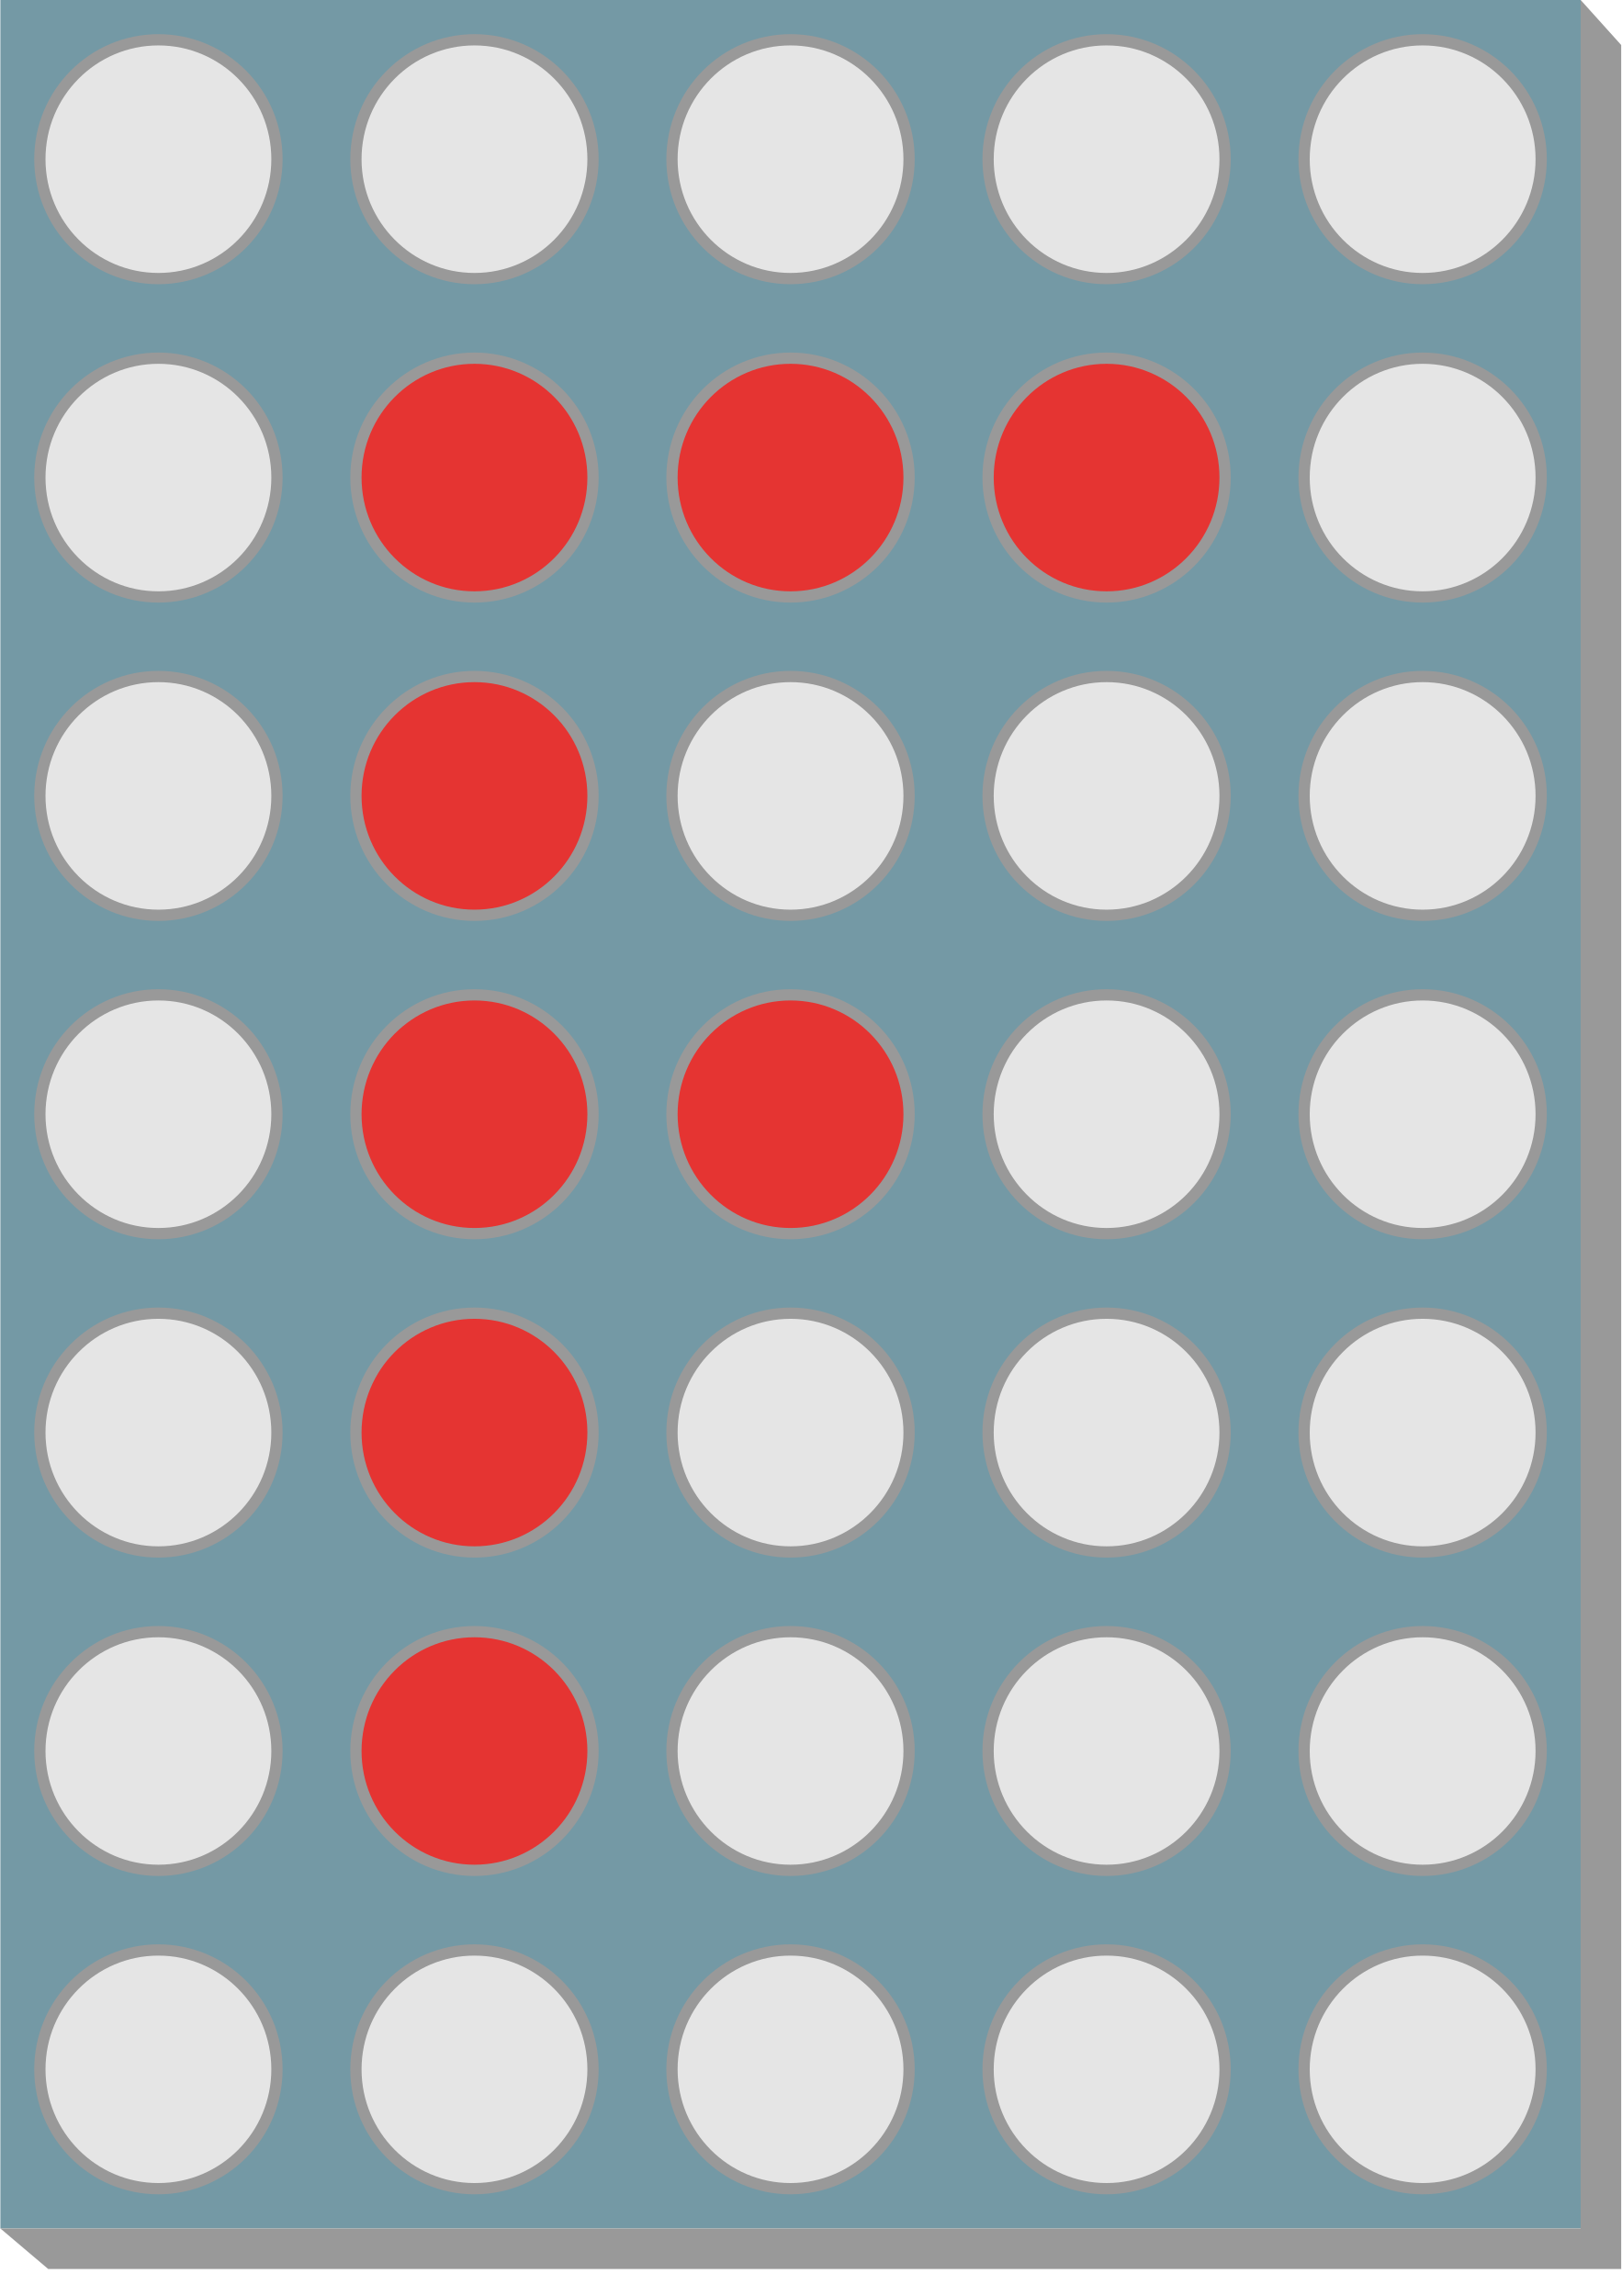
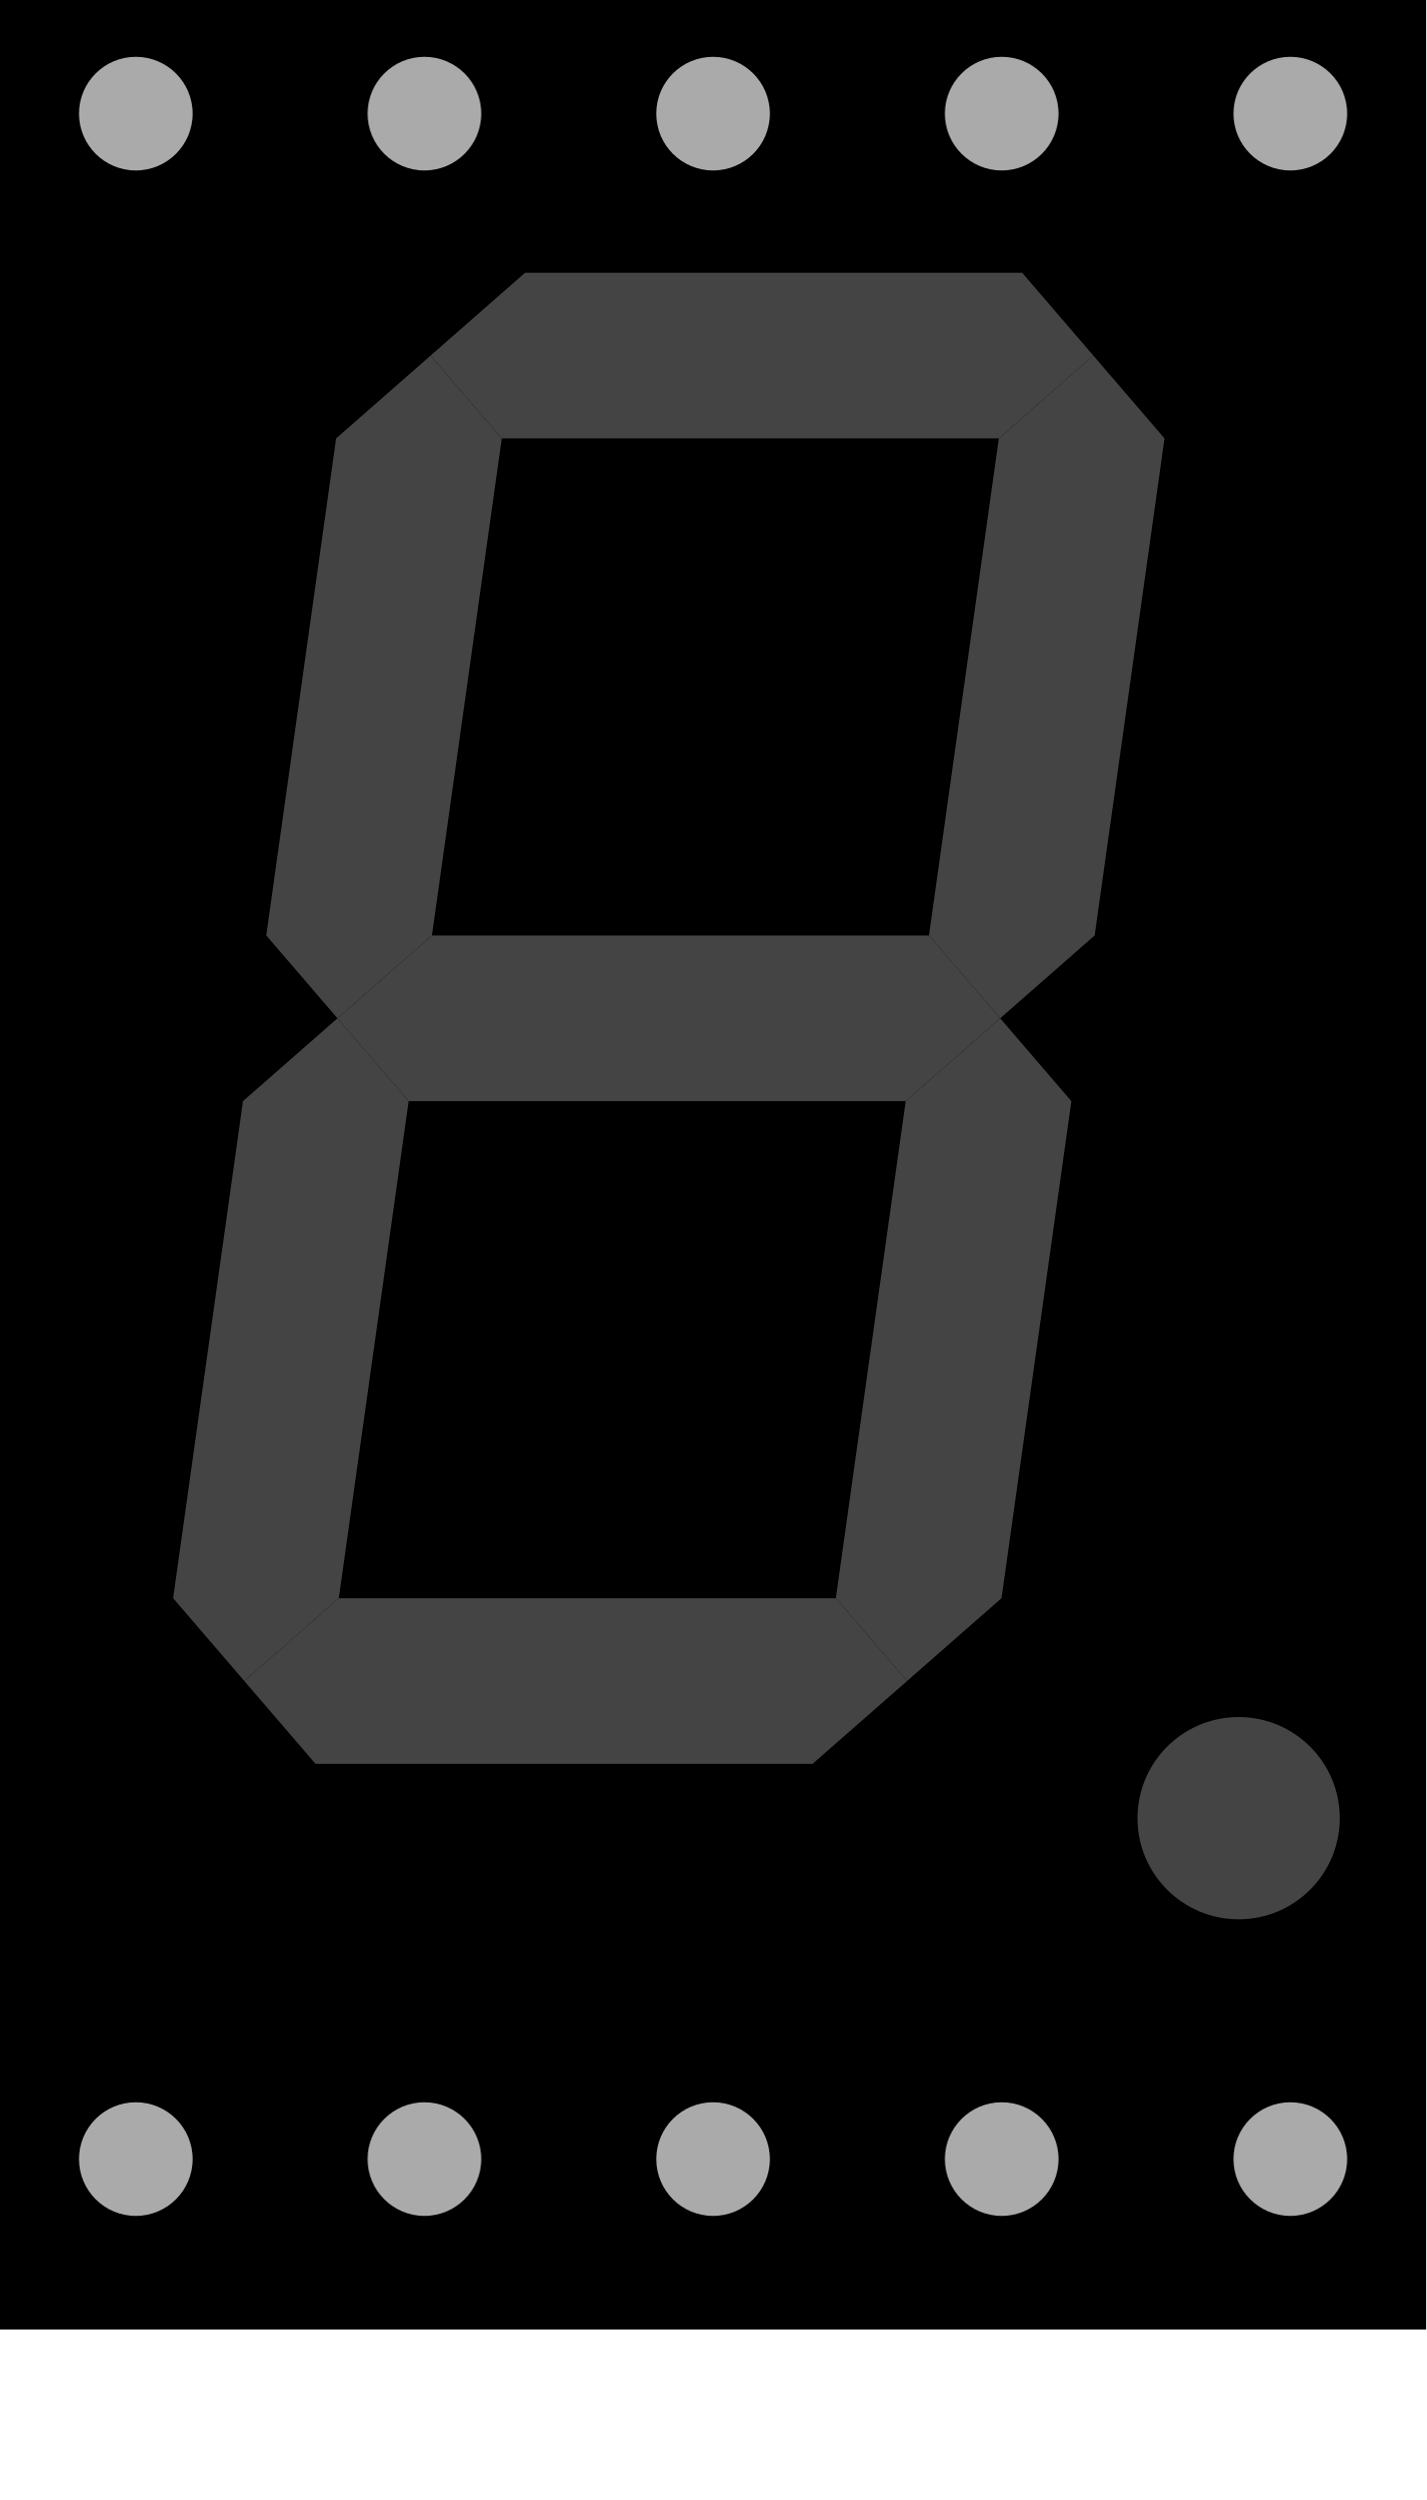
- <svg xmlns="http://www.w3.org/2000/svg" version="1.2" baseProfile="tiny" x="0" y="0" width="0.5in" height="0.708in" viewBox="0 0 36 51" xml:space="preserve">
+ <svg xmlns="http://www.w3.org/2000/svg" version="1.1" width="12.55mm" height="22mm" viewBox="0 0 12.55 22">
+   <style>
+ polygon { transform: scale(0.9); transform-origin: 50% 50%; transform-box: fill-box; }</style>
  <defs>
- </defs>
-   <g id="breadboard">
-     <rect id="connector7pin" x="27.9" y="42.301" fill="#B8B7B8" width="1.8" height="1.8" />
-     <rect id="connector8pin" x="27.9" y="35.101" fill="#B8B7B8" width="1.8" height="1.8" />
-     <rect id="connector9pin" x="27.9" y="27.9" fill="#B8B7B8" width="1.8" height="1.8" />
-     <rect id="connector10pin" x="27.9" y="20.701" fill="#B8B7B8" width="1.8" height="1.8" />
-     <rect id="connector11pin" x="27.9" y="13.5" fill="#B8B7B8" width="1.8" height="1.8" />
-     <rect id="connector12pin" x="27.9" y="6.3" fill="#B8B7B8" width="1.8" height="1.8" />
-     <rect id="connector6pin" x="6.3" y="42.301" fill="#B8B7B8" width="1.8" height="1.8" />
-     <rect id="connector5pin" x="6.3" y="35.101" fill="#B8B7B8" width="1.8" height="1.8" />
-     <rect id="connector4pin" x="6.3" y="27.9" fill="#B8B7B8" width="1.8" height="1.8" />
-     <rect id="connector3pin" x="6.3" y="20.701" fill="#B8B7B8" width="1.8" height="1.8" />
-     <rect id="connector2pin" x="6.3" y="13.5" fill="#B8B7B8" width="1.8" height="1.8" />
-     <rect id="connector1pin" x="6.3" y="6.3" fill="#B8B7B8" width="1.8" height="1.8" />
-     <rect id="connector7terminal" x="27.9" y="42.301" fill="#B8B7B8" width="1.8" height="1.8" />
-     <rect id="connector8terminal" x="27.9" y="35.101" fill="#B8B7B8" width="1.8" height="1.8" />
-     <rect id="connector9terminal" x="27.9" y="27.9" fill="#B8B7B8" width="1.8" height="1.8" />
-     <rect id="connector6terminal" x="6.3" y="42.301" fill="#B8B7B8" width="1.8" height="1.8" />
-     <rect id="connector5terminal" x="6.3" y="35.101" fill="#B8B7B8" width="1.8" height="1.8" />
-     <rect id="connector4terminal" x="6.3" y="27.9" fill="#B8B7B8" width="1.8" height="1.8" />
-     <rect id="connector3terminal" x="6.3" y="20.701" fill="#B8B7B8" width="1.8" height="1.8" />
-     <rect id="connector2terminal" x="6.3" y="13.5" fill="#B8B7B8" width="1.8" height="1.8" />
-     <rect id="connector1terminal" x="6.3" y="6.3" fill="#B8B7B8" width="1.8" height="1.8" />
-     <rect id="connector10terminal" x="27.9" y="20.701" fill="#B8B7B8" width="1.8" height="1.8" />
-     <rect id="connector11terminal" x="27.9" y="13.5" fill="#B8B7B8" width="1.8" height="1.8" />
-     <rect id="connector12terminal" x="27.9" y="6.3" fill="#B8B7B8" width="1.8" height="1.8" />
-     <rect fill="#7499A5" width="35.1" height="49.5" />
-     <ellipse fill="#E5E5E5" stroke="#999999" stroke-width="0.25" cx="31.59" cy="45.965" rx="2.633" ry="2.651" />
-     <ellipse fill="#E5E5E5" stroke="#999999" stroke-width="0.25" cx="24.57" cy="45.965" rx="2.632" ry="2.651" />
-     <ellipse fill="#E5E5E5" stroke="#999999" stroke-width="0.25" cx="17.55" cy="45.965" rx="2.633" ry="2.651" />
-     <ellipse fill="#E5E5E5" stroke="#999999" stroke-width="0.25" cx="10.53" cy="45.965" rx="2.633" ry="2.651" />
-     <ellipse fill="#E5E5E5" stroke="#999999" stroke-width="0.25" cx="3.51" cy="45.965" rx="2.633" ry="2.651" />
-     <ellipse fill="#E5E5E5" stroke="#999999" stroke-width="0.25" cx="31.59" cy="38.894" rx="2.633" ry="2.651" />
-     <ellipse fill="#E5E5E5" stroke="#999999" stroke-width="0.25" cx="24.57" cy="38.894" rx="2.632" ry="2.651" />
-     <ellipse fill="#E5E5E5" stroke="#999999" stroke-width="0.25" cx="17.55" cy="38.894" rx="2.633" ry="2.651" />
-     <ellipse fill="#E53432" stroke="#999999" stroke-width="0.25" cx="10.53" cy="38.894" rx="2.633" ry="2.651" />
-     <ellipse fill="#E5E5E5" stroke="#999999" stroke-width="0.25" cx="3.51" cy="38.894" rx="2.633" ry="2.651" />
-     <ellipse fill="#E5E5E5" stroke="#999999" stroke-width="0.25" cx="31.59" cy="31.821" rx="2.633" ry="2.652" />
-     <ellipse fill="#E5E5E5" stroke="#999999" stroke-width="0.25" cx="24.57" cy="31.821" rx="2.632" ry="2.652" />
-     <ellipse fill="#E5E5E5" stroke="#999999" stroke-width="0.25" cx="17.55" cy="31.821" rx="2.633" ry="2.652" />
-     <ellipse fill="#E53432" stroke="#999999" stroke-width="0.25" cx="10.53" cy="31.821" rx="2.633" ry="2.652" />
-     <ellipse fill="#E5E5E5" stroke="#999999" stroke-width="0.25" cx="3.51" cy="31.821" rx="2.633" ry="2.652" />
-     <ellipse fill="#E5E5E5" stroke="#999999" stroke-width="0.25" cx="31.59" cy="24.75" rx="2.633" ry="2.652" />
-     <ellipse fill="#E5E5E5" stroke="#999999" stroke-width="0.25" cx="24.57" cy="24.75" rx="2.632" ry="2.652" />
-     <ellipse fill="#E53432" stroke="#999999" stroke-width="0.25" cx="17.55" cy="24.75" rx="2.633" ry="2.652" />
-     <ellipse fill="#E53432" stroke="#999999" stroke-width="0.25" cx="10.53" cy="24.75" rx="2.633" ry="2.652" />
-     <ellipse fill="#E5E5E5" stroke="#999999" stroke-width="0.25" cx="3.51" cy="24.75" rx="2.633" ry="2.652" />
-     <ellipse fill="#E5E5E5" stroke="#999999" stroke-width="0.25" cx="31.59" cy="17.679" rx="2.633" ry="2.652" />
-     <ellipse fill="#E5E5E5" stroke="#999999" stroke-width="0.25" cx="24.57" cy="17.679" rx="2.632" ry="2.652" />
-     <ellipse fill="#E5E5E5" stroke="#999999" stroke-width="0.25" cx="17.55" cy="17.679" rx="2.633" ry="2.652" />
-     <ellipse fill="#E53432" stroke="#999999" stroke-width="0.25" cx="10.53" cy="17.679" rx="2.633" ry="2.652" />
-     <ellipse fill="#E5E5E5" stroke="#999999" stroke-width="0.25" cx="3.51" cy="17.679" rx="2.633" ry="2.652" />
-     <ellipse fill="#E5E5E5" stroke="#999999" stroke-width="0.25" cx="31.59" cy="10.608" rx="2.633" ry="2.652" />
-     <ellipse fill="#E53432" stroke="#999999" stroke-width="0.25" cx="24.57" cy="10.608" rx="2.632" ry="2.652" />
-     <ellipse fill="#E53432" stroke="#999999" stroke-width="0.25" cx="17.55" cy="10.608" rx="2.633" ry="2.652" />
-     <ellipse fill="#E53432" stroke="#999999" stroke-width="0.25" cx="10.53" cy="10.608" rx="2.633" ry="2.652" />
-     <ellipse fill="#E5E5E5" stroke="#999999" stroke-width="0.25" cx="3.51" cy="10.608" rx="2.633" ry="2.652" />
-     <ellipse fill="#E5E5E5" stroke="#999999" stroke-width="0.25" cx="31.59" cy="3.536" rx="2.633" ry="2.652" />
-     <ellipse fill="#E5E5E5" stroke="#999999" stroke-width="0.25" cx="24.57" cy="3.536" rx="2.632" ry="2.652" />
-     <ellipse fill="#E5E5E5" stroke="#999999" stroke-width="0.25" cx="17.55" cy="3.536" rx="2.633" ry="2.652" />
-     <ellipse fill="#E5E5E5" stroke="#999999" stroke-width="0.25" cx="10.53" cy="3.536" rx="2.633" ry="2.652" />
-     <ellipse fill="#E5E5E5" stroke="#999999" stroke-width="0.25" cx="3.51" cy="3.536" rx="2.633" ry="2.652" />
-     <polygon fill="#999999" points="0,49.5 1.062,50.4 36,50.4 36,1 35.1,0 35.1,49.5 " />
+     <pattern id="pin-pattern" height="2" width="2.54" patternUnits="userSpaceOnUse">
+       <circle cx="1.27" cy="1" r="0.5" fill="#aaa" />
+     </pattern>
+   </defs>
+   <rect x="0" height="20.5" y="0" width="12.55" />
+   <g transform="skewX(-8) translate(3.5, 2.4) scale(0.81)">
+     <polygon points="2 0 8 0 9 1 8 2 2 2 1 1" fill="#444" />
+     <polygon points="10 2 10 8 9 9 8 8 8 2 9 1" fill="#444" />
+     <polygon points="10 10 10 16 9 17 8 16 8 10 9 9" fill="#444" />
+     <polygon points="8 18 2 18 1 17 2 16 8 16 9 17" fill="#444" />
+     <polygon points="0 16 0 10 1 9 2 10 2 16 1 17" fill="#444" />
+     <polygon points="0 8 0 2 1 1 2 2 2 8 1 9" fill="#444" />
+     <polygon points="2 8 8 8 9 9 8 10 2 10 1 9" fill="#444" />
+   </g>
+   <circle r="0.89" cx="10.9" cy="16" fill="#444" />
+   <g fill="url(#pin-pattern)" transform="translate(-0.075, 0)">
+     <rect height="2" width="12.7" />
+     <rect height="2" width="12.7" transform="translate(0, 18)" />
  </g>
</svg>
